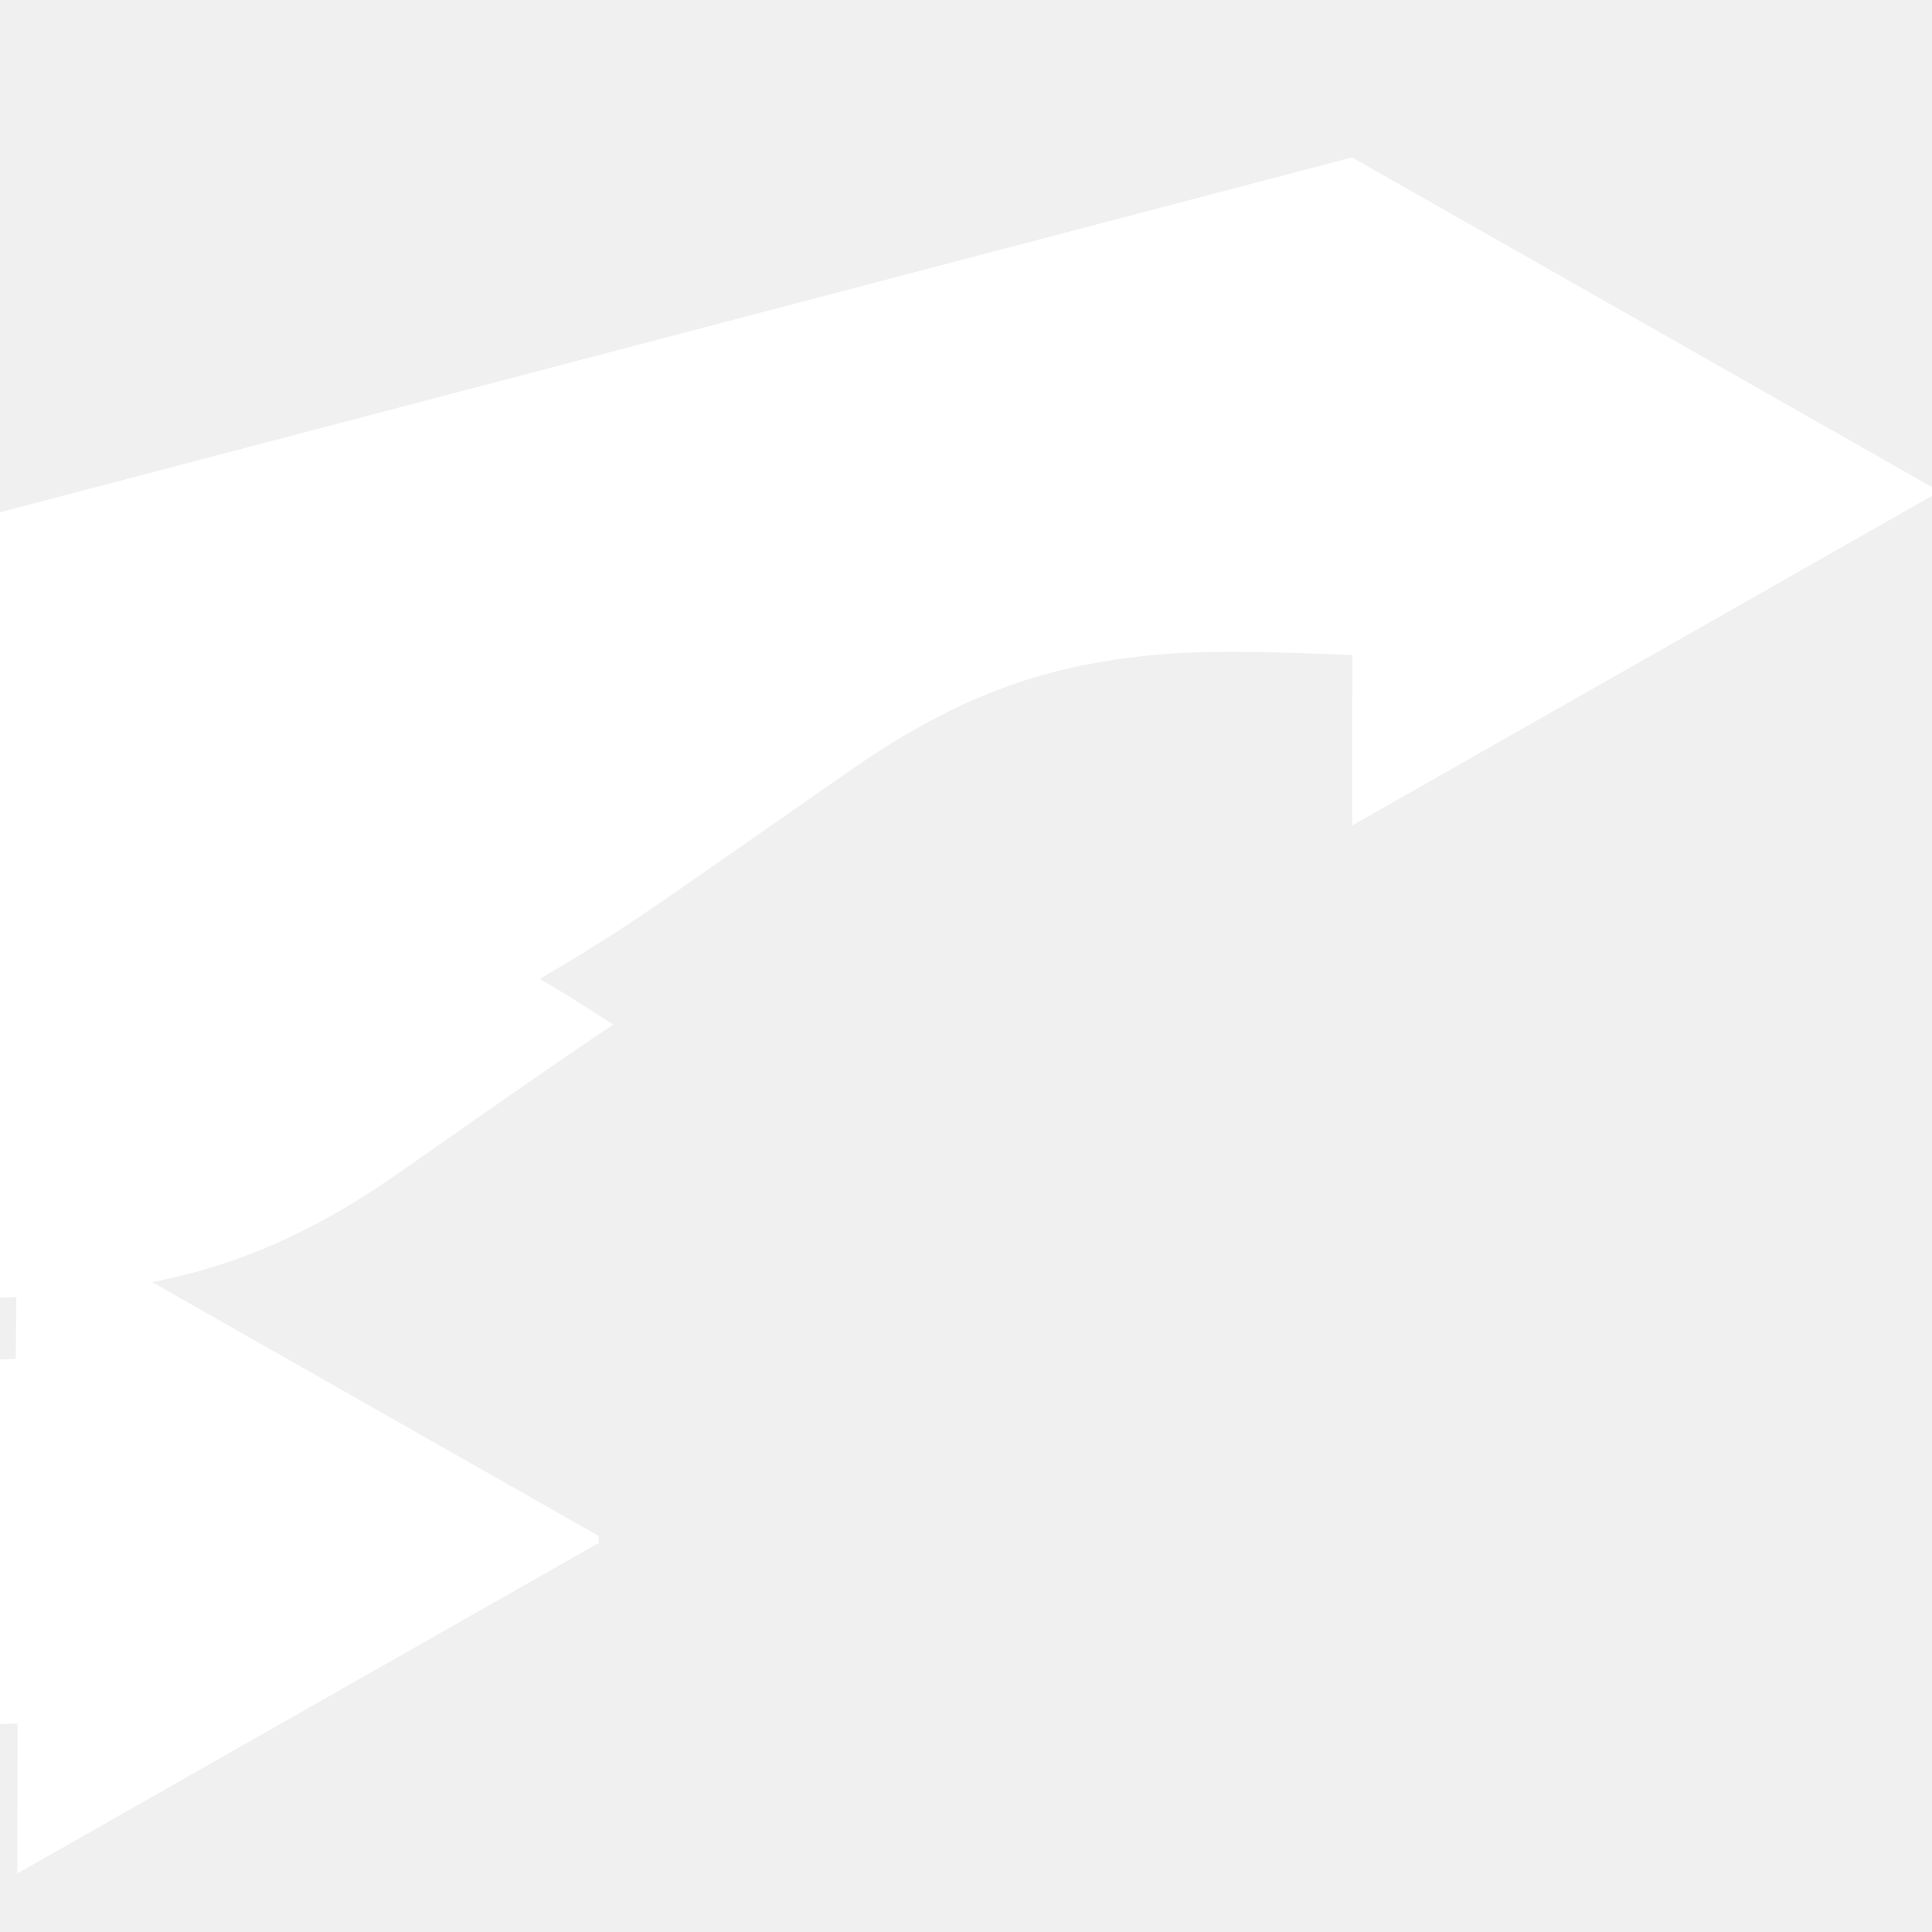
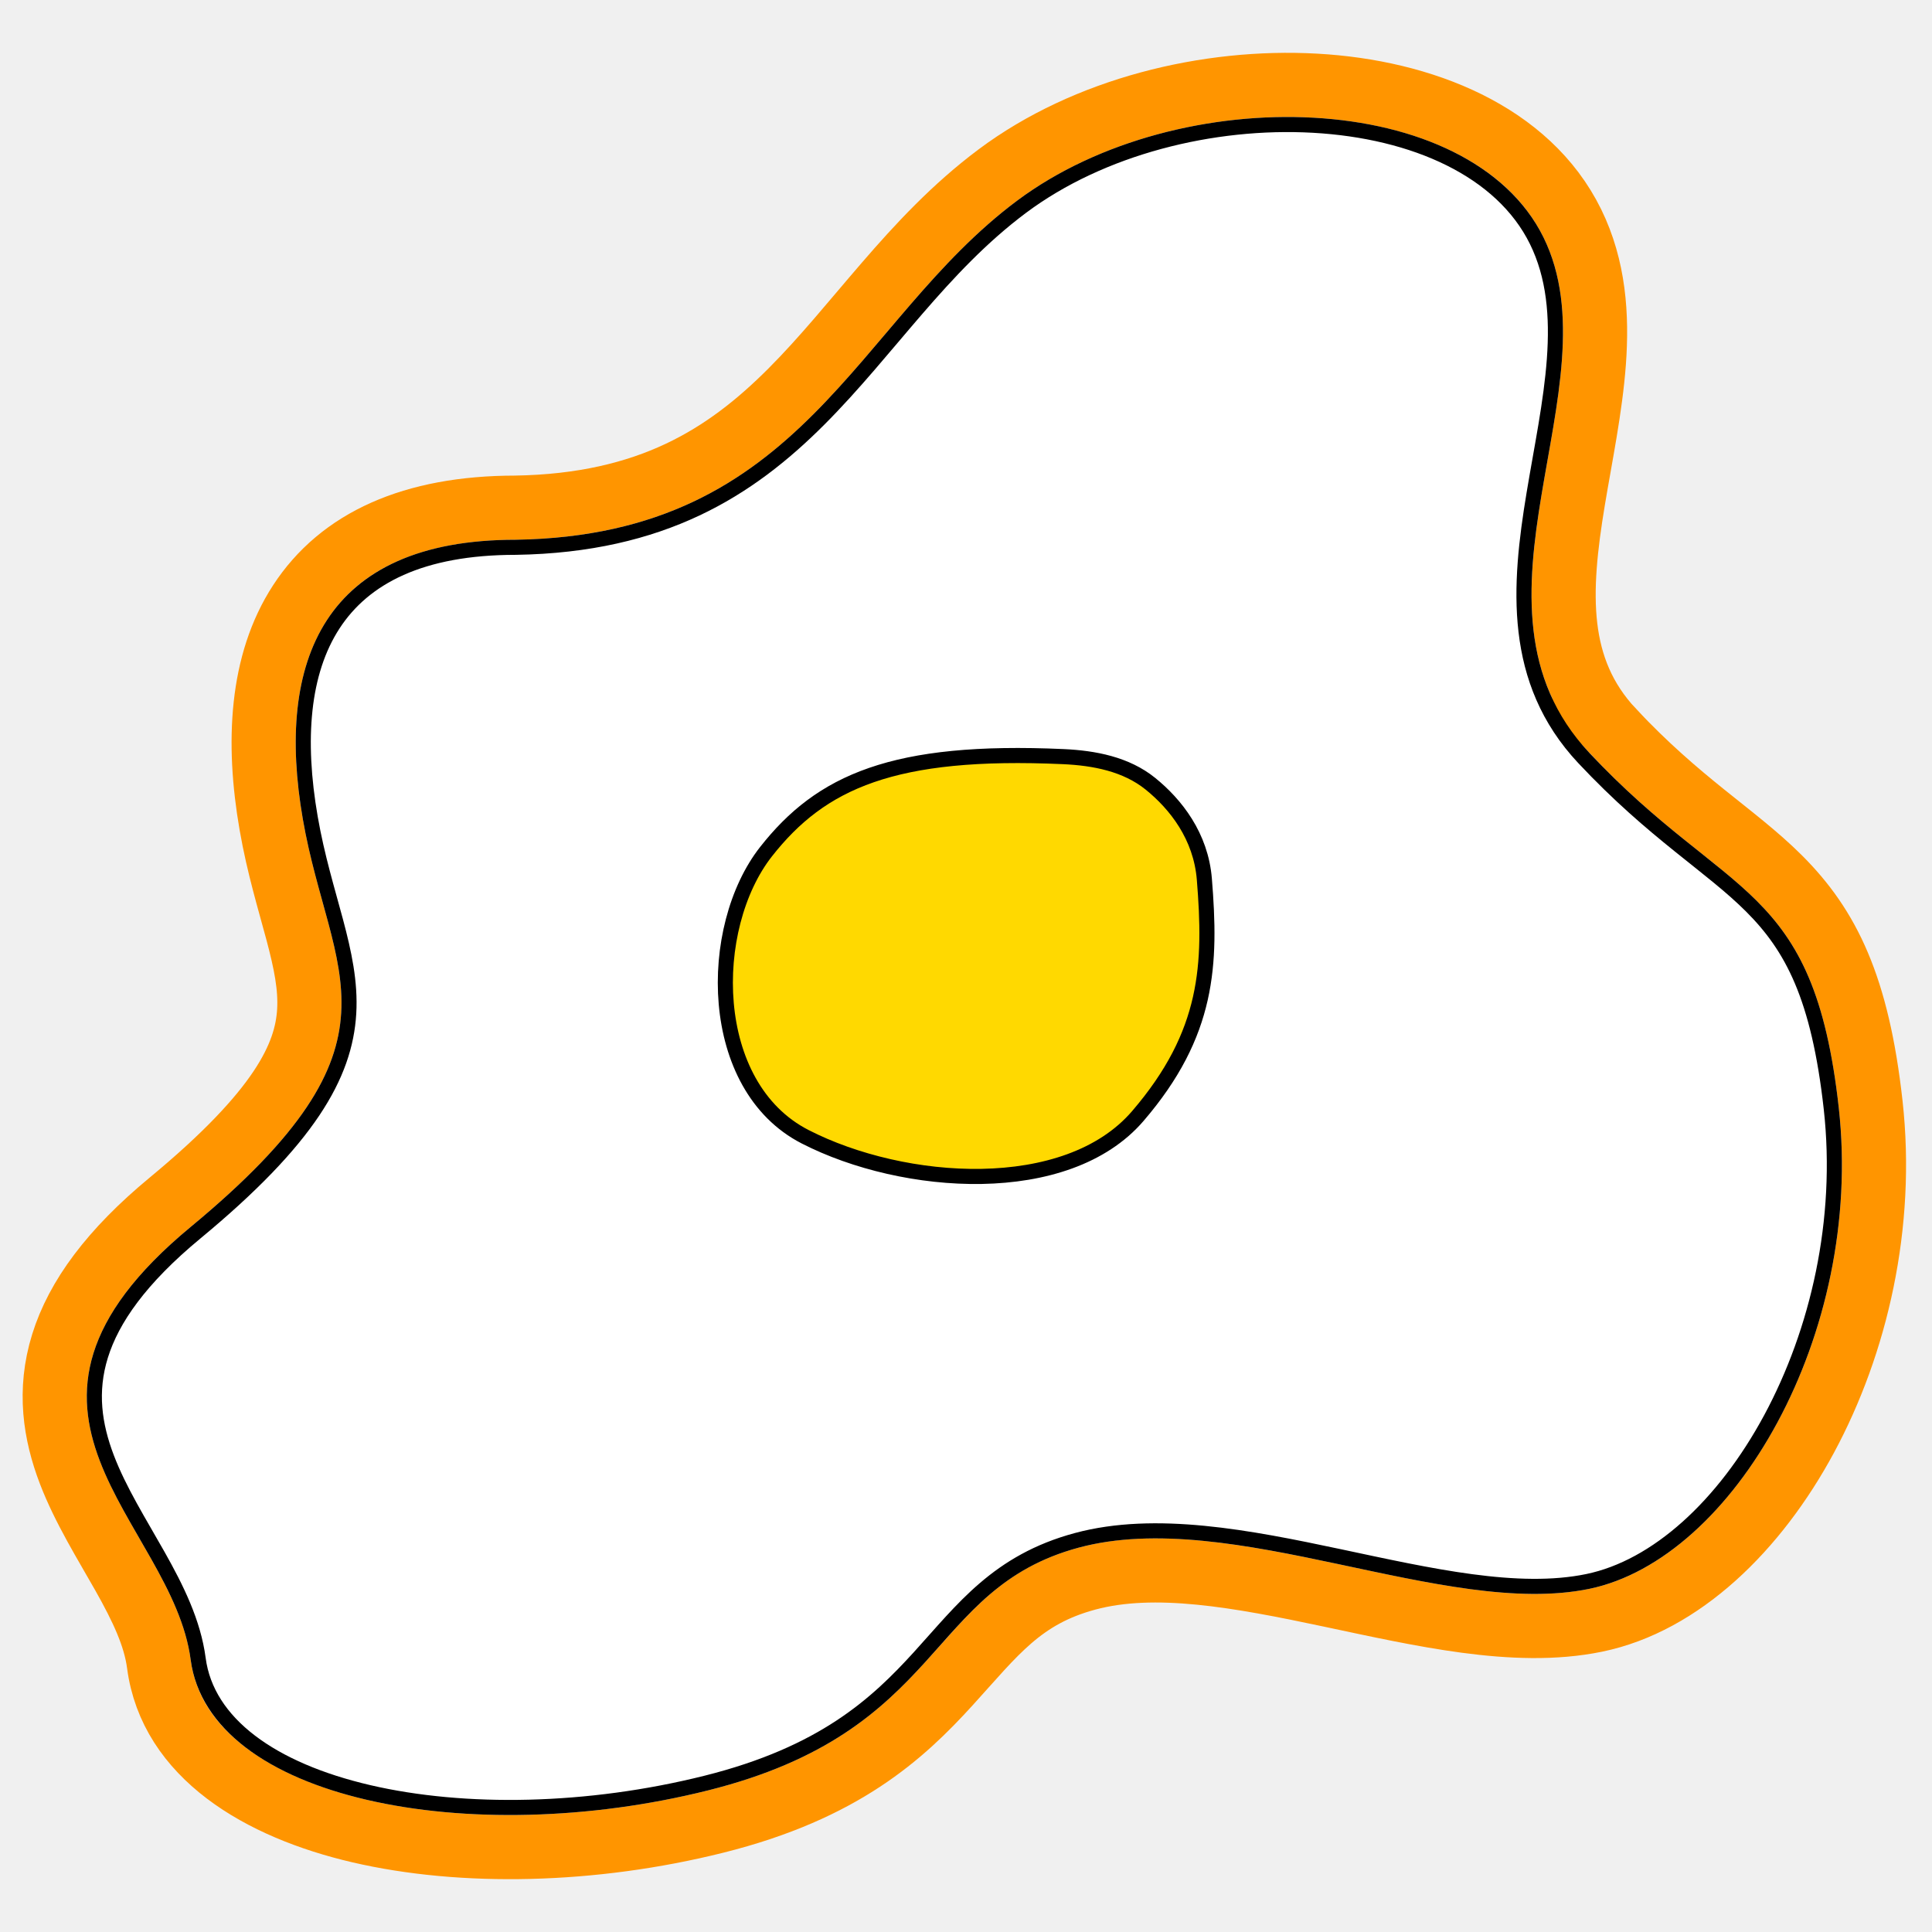
- <svg xmlns="http://www.w3.org/2000/svg" viewBox="0 0 512 512" width="512" height="512">
-   <rect width="512" height="512" fill="none" />
-   <path fill="#ffffff" d="M358.352 41.749l154.054 87.573v1.858l-154.053 87.573.036-45.166-17.513-.641c-22.596-.597-34.367.043-48.379 2.347-22.699 3.733-43.476 12.306-67.128 28.843l-48.379 33.706c-6.059 4.16-10.564 7.168-14.513 9.707l-10.987 6.873-8.467 4.992 8.213 4.907 11.307 7.211c-10.147 6.693-24.961 16.981-57.623 39.836-22.699 15.873-44.289 24.893-67.128 28.843-24.6 4.053-42.173 4.544-81.387 2.944l.047-39.691-154.053 87.573v1.858l154.053 87.573.03-39.723-13.547.47c-29.569.896-45.613.043-66.979-3.456-36.139-5.973-69.54-19.76-104.176-43.936l-46.053-32c-6.059-4.16-11.627-8.064-16.107-11.307l-9.96-6.453c-11.947-7.467-32.427-20.48-44.8-26.027-11.627-5.227-25.173-13.547-25.173-13.547v-89.707s22.613 6.827 35.84 10.24c12.8 3.413 55.893 25.6 74.24 36.267l21.673 12.373c9.387 5.973 22.613 15.36 57.173 39.573 36.139 24.176 69.54 37.963 104.176 43.936 24.6 4.053 42.173 4.544 81.387 2.944l.427-40.64 154.054 87.573v1.858l-154.053 87.573.043-39.723c-29.569.896-45.613.043-66.979-3.456-36.139-5.973-69.54-19.76-104.176-43.936l-46.053-32c-5.973-4.053-11.52-7.893-16.107-11.307l-9.96-6.453c-16.64-10.667-38.613-24.747-55.253-35.413-22.699-15.873-44.289-24.893-67.128-28.843-24.6-4.053-42.173-4.544-81.387-2.944l.427-40.64L358.166 41.749z" />
+ <svg xmlns="http://www.w3.org/2000/svg" width="512" height="512" viewBox="0 0 512 512" fill="none">
+   <path d="M264.435 46.388C287.831 28.911 319.918 21.096 348.629 22.706C376.968 24.295 404.968 35.374 416.669 59.158C422.467 70.944 423.297 83.677 422.401 95.967C421.52 108.054 418.82 120.972 416.897 132.589C412.879 156.868 411.938 177.216 427.375 193.677H427.374C436.245 203.135 444.248 209.914 451.513 215.771C458.612 221.494 465.663 226.826 471.621 232.788C484.431 245.607 492.261 261.282 495.743 292.643C499.283 324.527 491.898 356.146 478.552 380.926C465.36 405.42 445.462 424.721 422.894 429.381C411.986 431.633 400.207 431.129 388.506 429.567C376.806 428.006 364.514 425.281 352.683 422.771C328.264 417.59 306.1 413.502 288.106 418.339C270.683 423.023 263.608 432.863 251.467 446.203C239.106 459.785 223.321 474.308 189.691 482.722C157.037 490.891 122.596 491.601 95.317 485.259C68.857 479.106 45.276 465.168 42.105 440.979C41.122 433.479 37.55 425.989 32.72 417.413C28.157 409.312 22.188 399.826 18.477 390.09C14.614 379.95 12.76 368.594 16.655 356.082C20.486 343.778 29.529 331.489 45.116 318.597C74.338 294.428 81.235 279.882 81.933 267.896C82.303 261.525 80.997 255.055 78.83 246.923C76.733 239.053 73.788 229.513 71.883 218.551C68.096 196.759 69.136 175.647 79.503 159.723C90.209 143.277 109.341 134.564 136.553 134.538C172.096 133.97 192.53 120.796 209.596 103.719C218.443 94.865 226.129 85.239 234.911 75.079C243.517 65.123 252.911 54.996 264.435 46.388Z" stroke="#FF9500" stroke-width="17" />
+   <path d="M270.718 54.8C291.814 39.041 321.357 31.695 348.041 33.19C374.813 34.691 398.012 45.019 407.248 63.793C411.879 73.205 412.76 83.801 411.929 95.203C411.094 106.653 408.568 118.611 406.538 130.874C402.519 155.156 400.493 180.362 419.716 200.859C429.056 210.819 437.476 217.942 444.923 223.945C452.408 229.98 458.759 234.771 464.194 240.21C474.856 250.879 482.006 264.063 485.308 293.802C488.596 323.417 481.716 352.908 469.308 375.947C456.863 399.054 439.064 415.321 420.77 419.099C411.534 421.006 401.098 420.656 389.896 419.16C378.692 417.665 366.878 415.048 354.862 412.499C331.009 407.438 306.249 402.589 285.38 408.199C264.377 413.846 255.176 426.528 243.701 439.136C232.278 451.687 218.195 464.767 187.143 472.535C155.86 480.361 123.124 480.944 97.695 475.031C72.074 469.074 54.768 456.794 52.517 439.615C51.249 429.945 46.751 420.927 41.869 412.26C36.925 403.481 31.631 395.121 28.289 386.352C24.983 377.677 23.687 368.819 26.681 359.203C29.69 349.538 37.117 338.839 51.808 326.688C81.65 302.005 91.455 284.994 92.415 268.506C92.89 260.35 91.183 252.499 88.977 244.219C86.754 235.877 84.027 227.109 82.228 216.753C78.623 196.011 80.064 178.107 88.303 165.451C96.458 152.923 111.618 145.038 136.673 145.038H136.704C175.547 144.421 198.464 129.712 217.022 111.142C226.228 101.93 234.418 91.705 242.854 81.945C251.332 72.138 260.128 62.71 270.718 54.8Z" fill="white" stroke="black" stroke-width="4" />
+   <path d="M304.873 207.701C298.449 202.505 290.03 200.885 281.776 200.512C236.725 198.479 217.564 207.182 203.029 225.674C187.219 245.786 187.219 287.84 213.366 301.248C239.512 314.656 282.683 317.704 301.533 295.763C320.382 273.822 320.99 255.538 319.166 232.987C318.243 221.57 311.587 213.131 304.873 207.701Z" fill="#FFD900" stroke="black" stroke-width="4" />
</svg>
